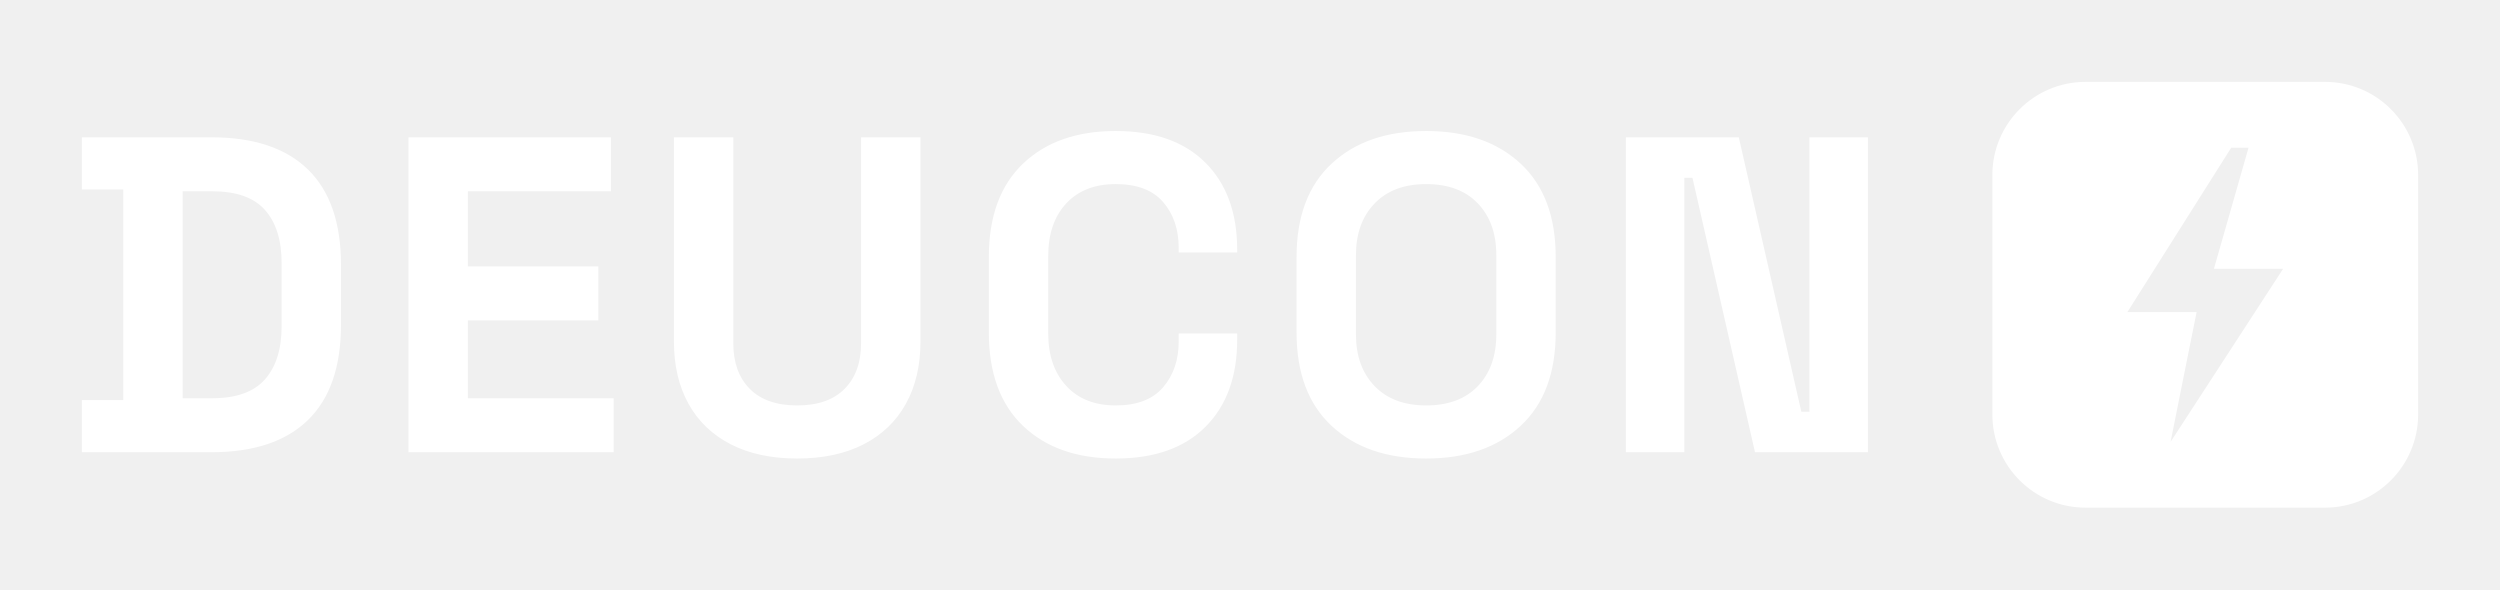
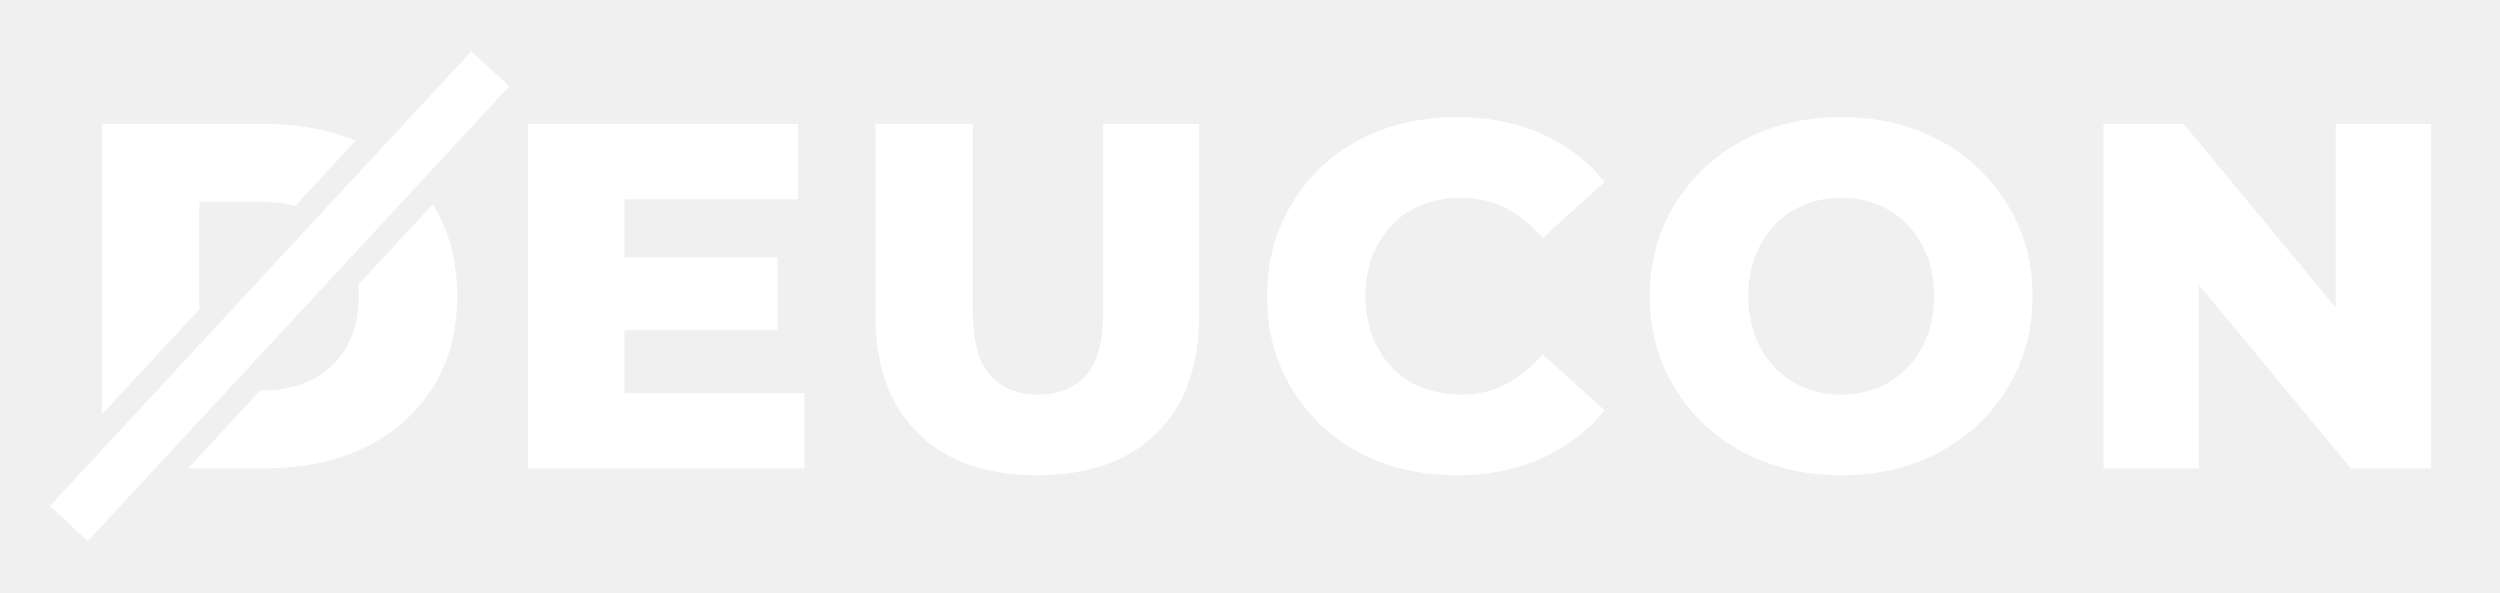
- <svg xmlns="http://www.w3.org/2000/svg" viewBox="-13.60 -100.52 555.70 131.04">
-   <path fill="#ffffff" d="M33.40 0L4.60 0L4.60-11.60L13.80-11.60L13.80-58.40L4.60-58.40L4.60-70L33.40-70Q47.50-70 54.85-62.85Q62.20-55.70 62.20-41.60L62.20-41.60L62.20-28.40Q62.20-14.30 54.85-7.15Q47.50 0 33.40 0L33.40 0ZM27-58L27-12L33.60-12Q41.60-12 45.30-16.20Q49-20.40 49-28L49-28L49-42Q49-49.70 45.30-53.85Q41.60-58 33.60-58L33.60-58L27-58ZM122.80 0L77.20 0L77.20-70L122.20-70L122.20-58L90.40-58L90.40-41.30L119.40-41.30L119.40-29.30L90.40-29.30L90.40-12L122.80-12L122.80 0ZM163.60 1.40L163.60 1.40Q155 1.40 148.85-1.75Q142.70-4.90 139.45-10.75Q136.20-16.60 136.20-24.60L136.20-24.60L136.20-70L149.40-70L149.40-24.20Q149.40-17.80 153.05-14.10Q156.70-10.40 163.60-10.40L163.60-10.40Q170.50-10.40 174.15-14.10Q177.80-17.80 177.80-24.20L177.80-24.20L177.80-70L191-70L191-24.60Q191-16.60 187.75-10.75Q184.50-4.90 178.35-1.75Q172.20 1.40 163.60 1.40ZM234.40 1.40L234.40 1.40Q221.40 1.40 213.80-5.85Q206.20-13.10 206.20-26.60L206.20-26.60L206.20-43.40Q206.20-56.90 213.80-64.15Q221.40-71.40 234.40-71.40L234.40-71.40Q247.30-71.40 254.35-64.35Q261.40-57.30 261.40-45L261.40-45L261.40-44.40L248.40-44.40L248.40-45.40Q248.40-51.60 244.95-55.60Q241.50-59.60 234.40-59.60L234.40-59.60Q227.40-59.60 223.40-55.30Q219.40-51 219.40-43.60L219.40-43.60L219.40-26.40Q219.40-19.10 223.40-14.75Q227.40-10.40 234.40-10.40L234.40-10.40Q241.50-10.40 244.95-14.45Q248.40-18.50 248.40-24.60L248.40-24.60L248.40-26.40L261.40-26.40L261.40-25Q261.40-12.70 254.35-5.65Q247.30 1.40 234.40 1.40ZM303.40 1.40L303.40 1.40Q290.20 1.40 282.40-5.85Q274.60-13.10 274.60-26.60L274.60-26.60L274.60-43.40Q274.60-56.90 282.40-64.15Q290.20-71.40 303.40-71.40L303.40-71.40Q316.60-71.40 324.40-64.15Q332.20-56.90 332.20-43.40L332.20-43.40L332.20-26.60Q332.20-13.10 324.40-5.85Q316.60 1.40 303.40 1.40ZM303.40-10.40L303.40-10.40Q310.80-10.40 314.90-14.70Q319-19 319-26.20L319-26.20L319-43.80Q319-51 314.90-55.30Q310.80-59.60 303.40-59.60L303.40-59.60Q296.10-59.60 291.95-55.30Q287.80-51 287.80-43.80L287.80-43.80L287.80-26.20Q287.80-19 291.95-14.70Q296.10-10.40 303.40-10.40ZM360.80 0L347.80 0L347.80-70L372.90-70L386.80-9L388.60-9L388.60-70L401.60-70L401.60 0L376.50 0L362.60-61L360.80-61L360.80 0Z" />
-   <path fill-rule="evenodd" fill="#ffffff" d="M449.966 -82.32H503.202A20.703 20.703 0 0 1 523.904 -61.618V-8.382A20.703 20.703 0 0 1 503.202 12.32H449.966A20.703 20.703 0 0 1 429.264 -8.382V-61.618A20.703 20.703 0 0 1 449.966 -82.32Z M482.35 -67.68 L459.28 -31.16 L474.66 -31.16 L468.89 -2.32 L493.89 -40.77 L478.51 -40.77 L486.20 -67.68 Z" />
+ <svg xmlns="http://www.w3.org/2000/svg" viewBox="-13.72 -95.20 508.12 120.40">
+   <mask id="k3" maskUnits="userSpaceOnUse" x="-1000" y="-1000" width="3000" height="3000">
+     <rect x="-1000" y="-1000" width="3000" height="3000" fill="#fff" />
+     <path d="M7.72 18.10 L93.36 -74.30 L78.48 -88.10 L-7.16 4.30 Z" fill="#000" />
+   </mask>
+   <path d="M40.10 0L7 0L7-70L40.10-70Q51.70-70 60.50-65.70Q69.30-61.40 74.25-53.60Q79.20-45.80 79.20-35L79.20-35Q79.20-24.30 74.25-16.45Q69.30-8.60 60.50-4.30Q51.70 0 40.10 0L40.10 0ZM26.80-54.20L26.80-15.80L39.30-15.80Q45.30-15.80 49.75-18.05Q54.20-20.30 56.70-24.65Q59.20-29 59.20-35L59.20-35Q59.20-41.10 56.70-45.40Q54.20-49.70 49.75-51.95Q45.30-54.20 39.30-54.20L39.30-54.20L26.80-54.20Z" fill="#ffffff" mask="url(#k3)" />
+   <path d="M4.13 14.77 L89.77 -77.63 L82.07 -84.77 L-3.57 7.63 Z" fill="#ffffff" />
+   <g fill="#ffffff">
+     <path d="M113.20-28.10L113.20-15.30L149.80-15.30L149.80 0L93.60 0L93.60-70L148.50-70L148.50-54.70L113.20-54.70L113.20-42.90L144.30-42.90L144.30-28.10L113.20-28.10Z" />
+     <path d="M197.10 1.40L197.10 1.40Q181.60 1.40 172.90-7.10Q164.20-15.60 164.20-31.20L164.20-31.20L164.20-70L184-70L184-31.80Q184-22.80 187.55-18.90Q191.10-15 197.30-15L197.30-15Q203.50-15 207-18.90Q210.50-22.80 210.50-31.80L210.50-31.80L210.50-70L230-70L230-31.20Q230-15.60 221.30-7.10Q212.60 1.40 197.10 1.40Z" />
+     <path d="M282.30 1.40L282.30 1.40Q274.00 1.40 266.95-1.25Q259.90-3.90 254.75-8.80Q249.60-13.70 246.70-20.35Q243.80-27 243.80-35L243.80-35Q243.80-43 246.70-49.65Q249.60-56.30 254.75-61.20Q259.90-66.10 266.95-68.75Q274.00-71.40 282.30-71.40L282.30-71.40Q292.00-71.40 299.65-68Q307.30-64.60 312.40-58.20L312.40-58.20L299.80-46.80Q296.40-50.80 292.35-52.90Q288.30-55 283.30-55L283.30-55Q279.00-55 275.40-53.60Q271.80-52.20 269.25-49.55Q266.70-46.90 265.25-43.20Q263.80-39.50 263.80-35L263.80-35Q263.80-30.50 265.25-26.80Q266.70-23.10 269.25-20.45Q271.80-17.80 275.40-16.40Q279.00-15 283.30-15L283.30-15Q288.30-15 292.35-17.10Q296.40-19.20 299.80-23.20L299.80-23.20L312.40-11.80Q307.30-5.50 299.65-2.05Q292.00 1.40 282.30 1.40Z" />
+     <path d="M360.50 1.40L360.50 1.40Q352.10 1.40 345.00-1.30Q337.90-4 332.65-8.95Q327.40-13.90 324.50-20.50Q321.60-27.10 321.60-35L321.60-35Q321.60-42.90 324.50-49.50Q327.40-56.10 332.65-61.05Q337.90-66 345.00-68.70Q352.10-71.40 360.50-71.40L360.50-71.40Q369.00-71.40 376.05-68.70Q383.10-66 388.30-61.05Q393.50-56.10 396.45-49.50Q399.40-42.90 399.40-35L399.40-35Q399.40-27.10 396.45-20.45Q393.50-13.80 388.30-8.90Q383.10-4 376.05-1.30Q369.00 1.40 360.50 1.40ZM360.50-15L360.50-15Q364.50-15 367.95-16.40Q371.40-17.80 373.95-20.45Q376.50-23.10 377.95-26.80Q379.40-30.50 379.40-35L379.40-35Q379.40-39.60 377.95-43.25Q376.50-46.90 373.95-49.55Q371.40-52.20 367.95-53.60Q364.50-55 360.50-55L360.50-55Q356.50-55 353.05-53.60Q349.60-52.20 347.05-49.55Q344.50-46.90 343.05-43.25Q341.60-39.60 341.60-35L341.60-35Q341.60-30.50 343.05-26.80Q344.50-23.10 347.05-20.45Q349.60-17.80 353.05-16.40Q356.50-15 360.50-15Z" />
+     <path d="M433.20 0L413.80 0L413.80-70L430.10-70L461.00-32.70L461.00-70L480.40-70L480.40 0L464.10 0L433.20-37.30L433.20 0Z" />
+   </g>
</svg>
